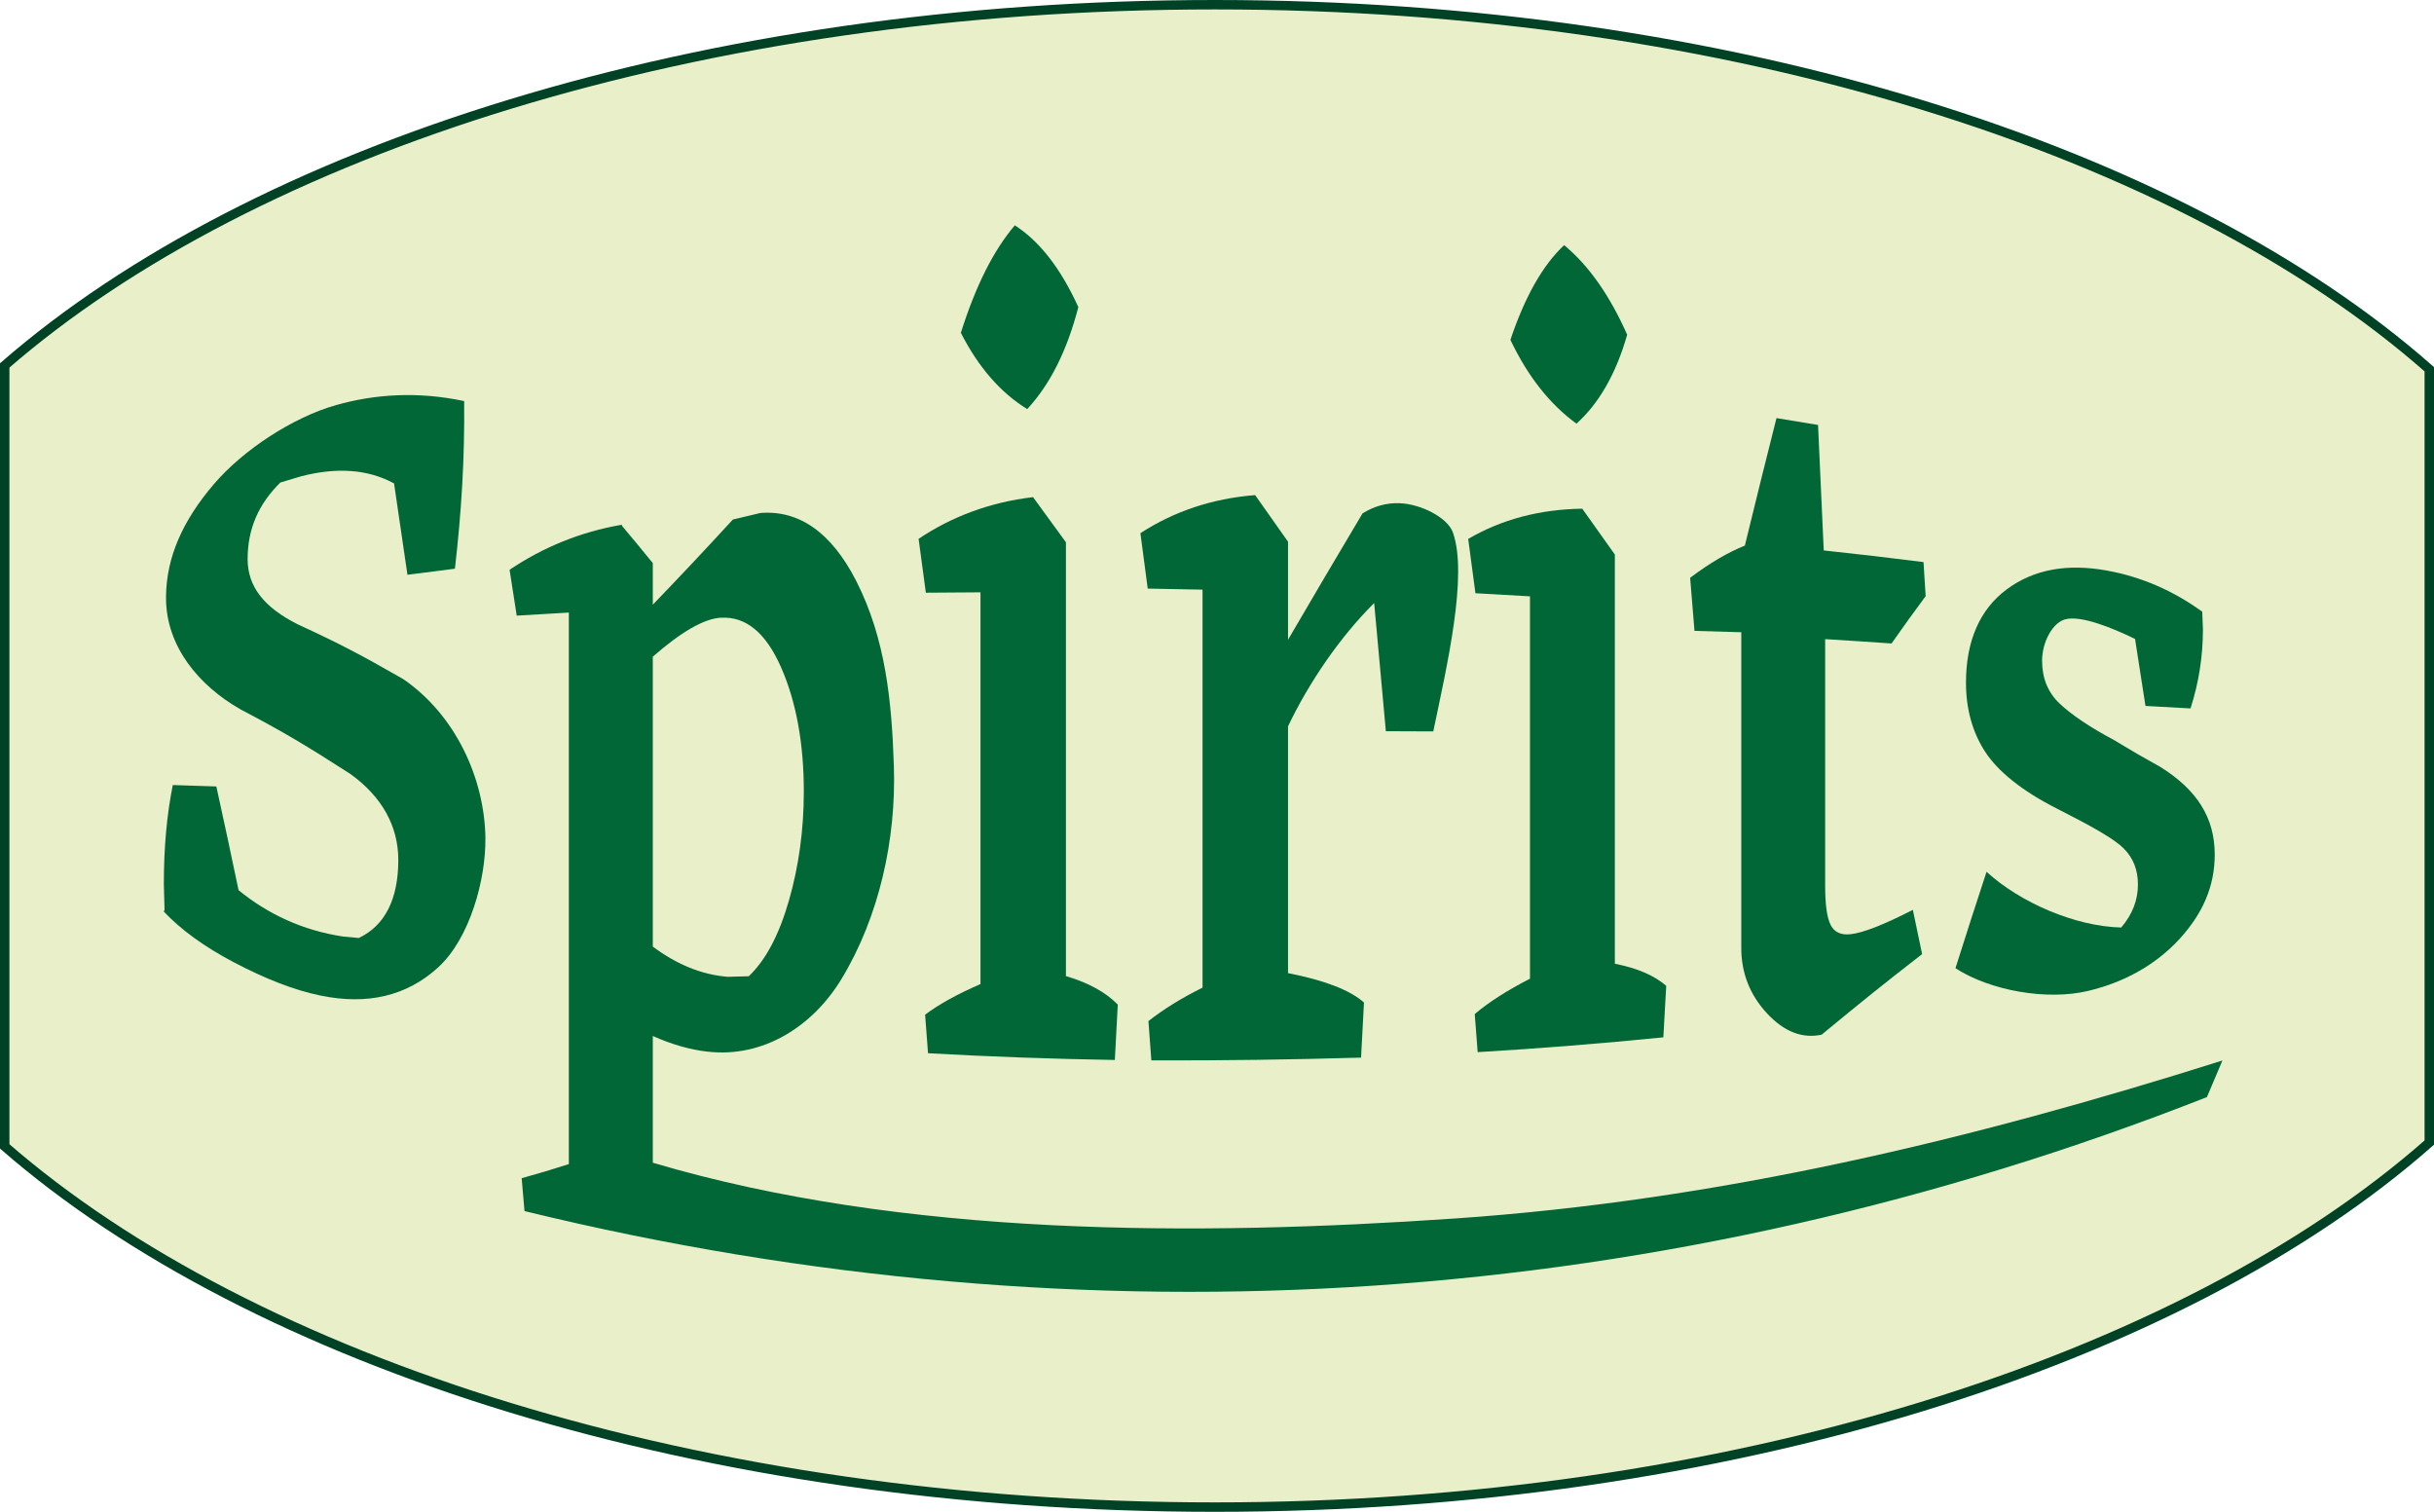
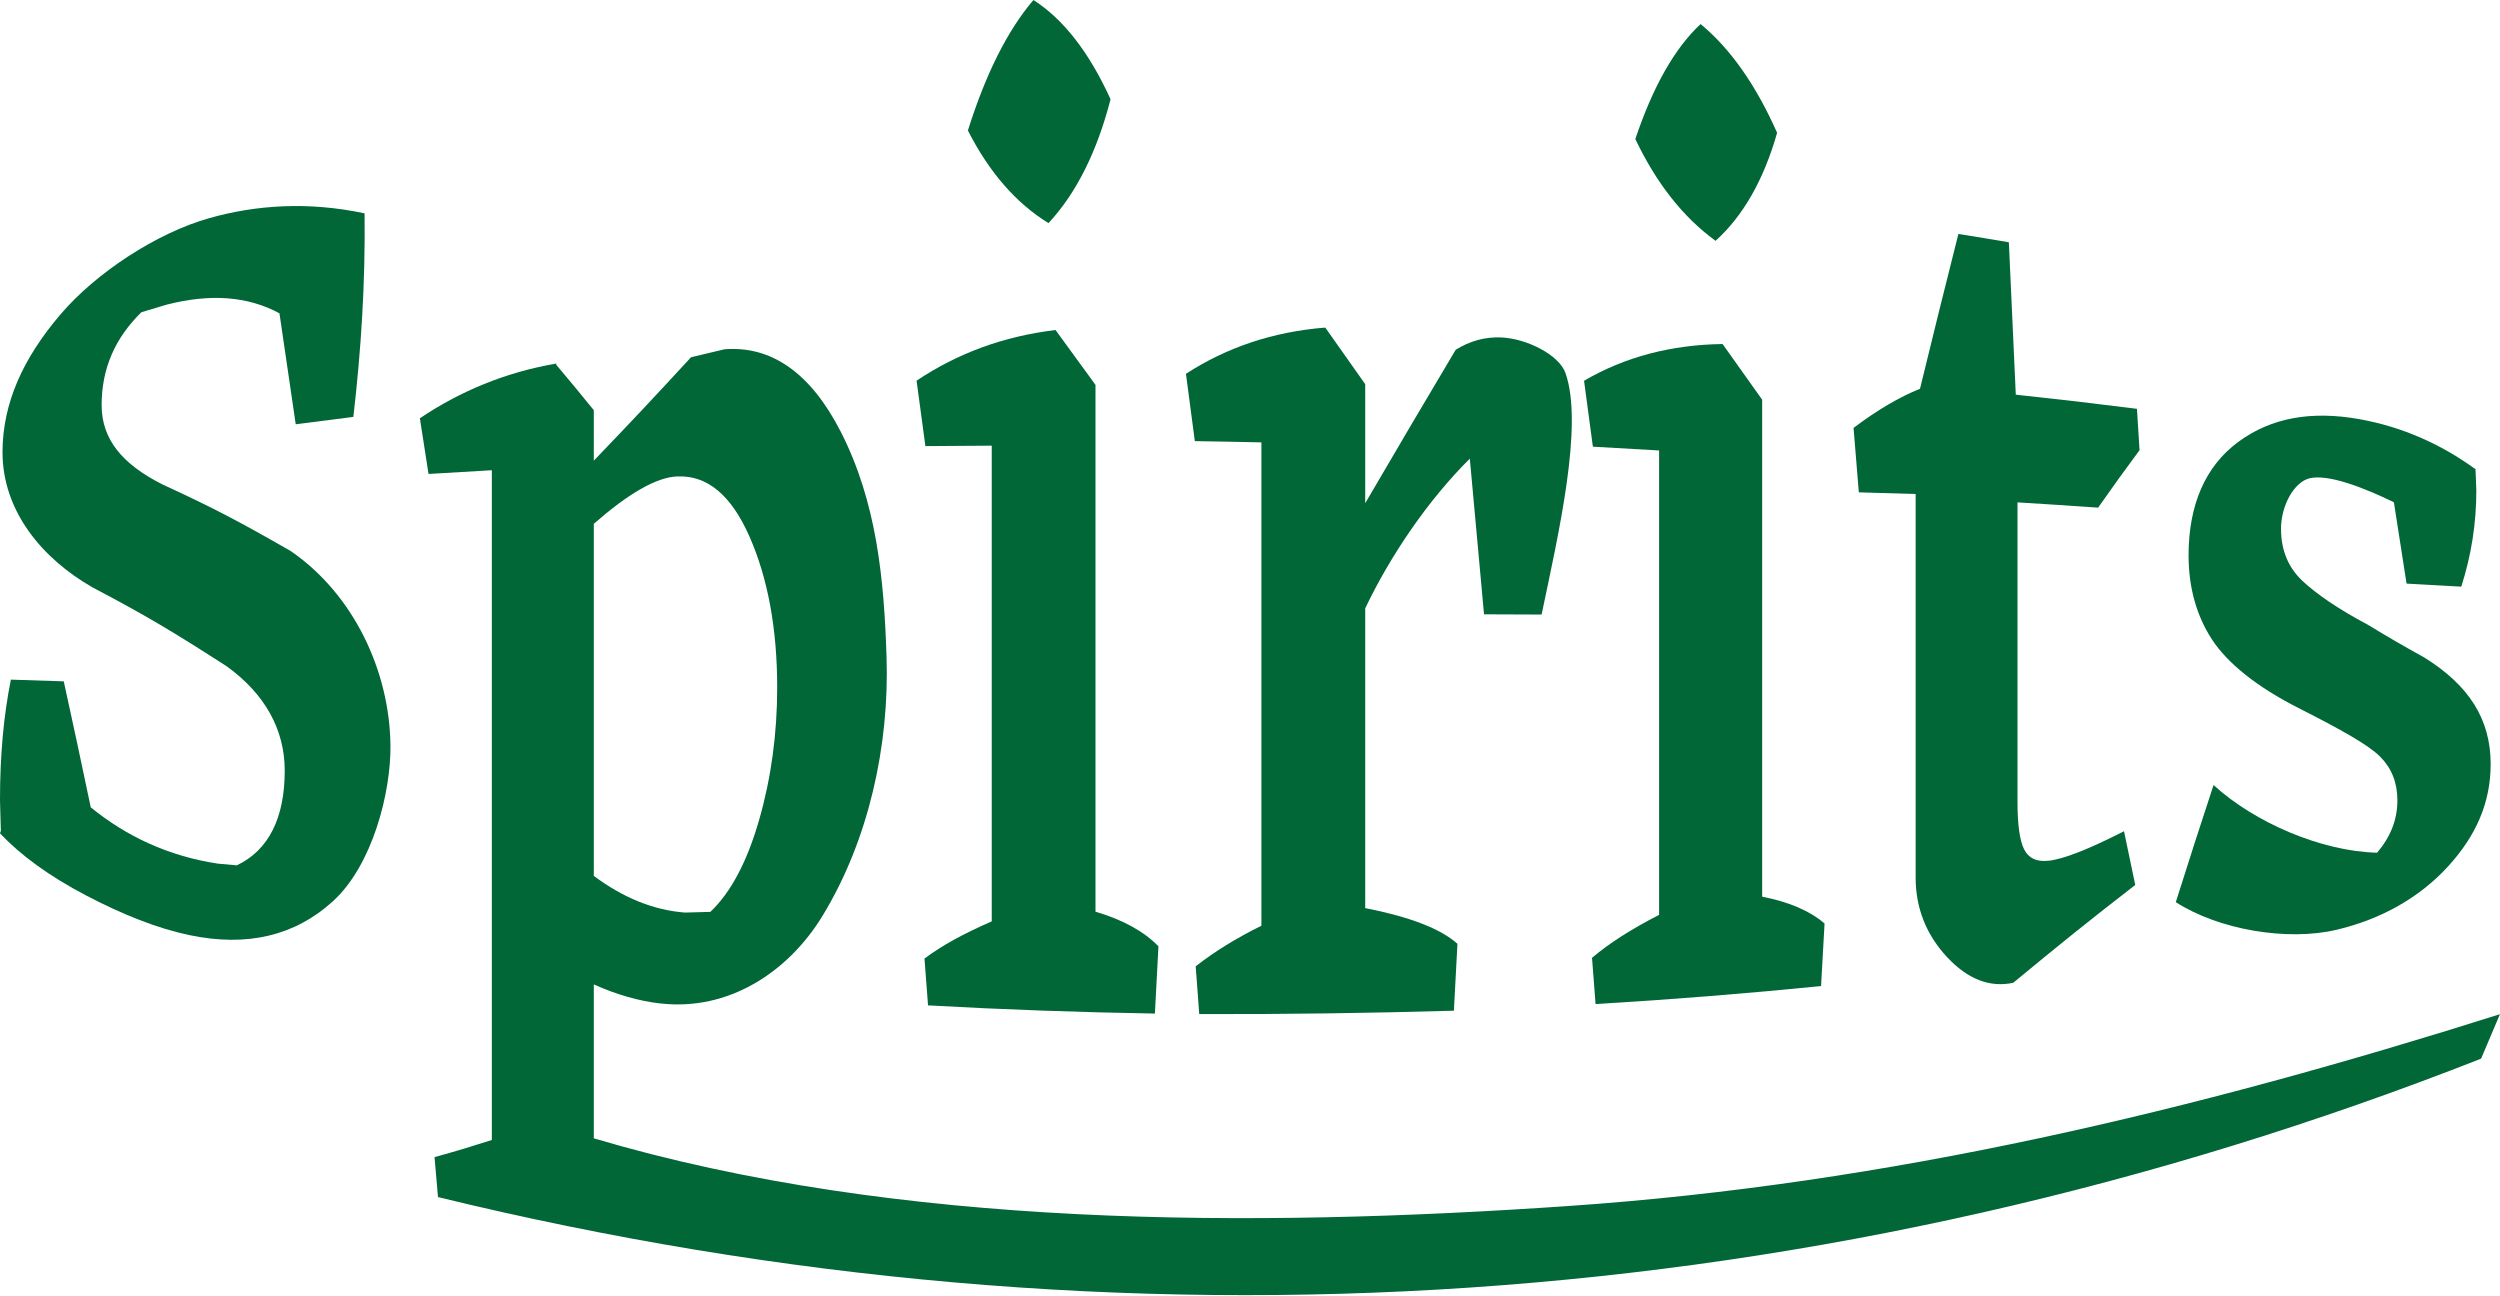
- <svg xmlns="http://www.w3.org/2000/svg" id="Capa_2" viewBox="0 0 515.95 320.47">
+ <svg xmlns="http://www.w3.org/2000/svg" id="Capa_2" viewBox="0 0 436.38 226.07">
  <defs>
-     <style>.cls-1{fill:#016737;}.cls-2{fill:#e9efc8;stroke:#004225;stroke-miterlimit:10;stroke-width:2px;}</style>
+     <style>.cls-1{fill:#016737;}</style>
  </defs>
  <g id="Capa_1-2">
-     <path class="cls-2" d="M257.52,1C148.87,1,53.7,31.61,1,77.46V243.01c52.7,45.85,147.87,76.46,256.52,76.46s204.92-30.97,257.43-77.27V78.27C462.44,31.97,366.8,1,257.52,1Z" />
    <g>
-       <path class="cls-1" d="M102.89,177.75c.1,8.54-3.23,21.11-10.01,27.31-6.65,6.08-15.02,8.04-25.02,5.96-5.64-1.17-11.69-3.58-18.11-6.94-6.43-3.37-11.42-7.01-15.02-10.84,.06-.17,.09-.26,.15-.43-.06-2.14-.09-3.21-.15-5.35,0-7.8,.63-14.75,1.9-21.05,3.68,.12,5.53,.18,9.23,.3,1.88,8.59,2.82,12.99,4.71,21.99,6.18,5.05,13.58,8.54,22.21,9.83,1.31,.12,1.97,.18,3.28,.3,5.57-2.64,8.37-8.28,8.37-16.53,0-7.11-3.4-13.37-10.15-18.23-9.42-6.07-14.1-8.86-23.4-13.76-8.68-4.97-15.74-13.28-15.69-23.7,.04-8.49,3.57-16.27,10.1-23.93,6.21-7.29,16.79-14.23,26.01-16.83,8.05-2.27,17.15-2.94,27.09-.83,.13,12.13-.57,23.47-1.96,35.53-4.03,.5-6.04,.76-10.06,1.29-1.14-7.83-1.71-11.7-2.84-19.37-5.59-3.03-12.15-3.44-19.66-1.52-1.78,.53-2.67,.79-4.44,1.33-4.64,4.55-6.94,9.87-6.94,16.22,0,5.9,3.53,10.28,10.64,13.85,8.89,4.1,13.36,6.45,22.34,11.6,11.01,7.54,17.27,20.97,17.43,33.81Z" />
-       <path class="cls-1" d="M149.99,222.93c-3.75-.43-7.64-1.54-11.61-3.33,0,10.75,0,16.12,0,26.87,53.22,15.77,115.31,15.58,170.01,11.82,56.08-3.85,109.36-16.62,162.71-33.49-1.31,3.06-1.97,4.61-3.29,7.76-114.71,45.1-236.89,53.39-356.63,24.16-.24-2.79-.36-4.19-.6-6.97,3.99-1.11,5.99-1.71,10-2.99,0-38.97,0-77.94,0-116.91-4.43,.25-6.64,.38-11.05,.65-.6-3.9-.91-5.85-1.51-9.72,7.05-4.74,14.98-8.04,23.81-9.55v.22c2.62,3.11,3.93,4.7,6.55,7.92v8.81c6.77-7.05,10.17-10.67,16.97-18.05,2.33-.56,3.49-.83,5.83-1.39,8.18-.65,15.04,4.1,20.29,14.36,6.32,12.36,7.57,25.81,8.01,39.36,.5,15.35-3.07,31.86-11.17,45.16-6.02,9.89-16.48,16.67-28.32,15.3Zm2.91-92c-3.67,.18-8.52,3.02-14.52,8.27v61.46c5.08,3.79,10.38,5.97,15.9,6.4,1.78-.04,2.67-.07,4.44-.12,3.58-3.39,6.42-8.75,8.52-16.06,2.1-7.31,3.15-15.05,3.15-23.1,0-10.22-1.62-19.06-4.84-26.36-3.22-7.3-7.44-10.75-12.65-10.48Z" />
-       <path class="cls-1" d="M225.95,206.91c4.75,1.4,8.41,3.4,10.99,6.04-.25,4.7-.37,7.04-.62,11.74-13.21-.22-26.41-.69-39.6-1.43-.25-3.27-.37-4.9-.62-8.17,2.98-2.24,6.89-4.39,11.74-6.49V125.56c-4.64,.02-6.95,.04-11.58,.08-.62-4.57-.93-6.86-1.54-11.42,7.1-4.76,15.19-7.77,24.26-8.84,2.79,3.81,4.18,5.72,6.97,9.57v91.95Zm-8.2-120.19c-5.67-3.49-10.36-8.88-14.07-16.17,3.09-9.84,6.9-17.46,11.44-22.78,5.26,3.37,9.75,9.17,13.46,17.33-2.38,9.2-5.99,16.4-10.83,21.61Z" />
-       <path class="cls-1" d="M307.99,112.9c3.2,9.1-1.28,28.29-4.17,42.14-4.02-.02-6.03-.03-10.05-.04-.99-10.85-1.48-16.28-2.48-27.17-7.29,7.23-13.86,16.9-18.26,26.13v52.32c7.74,1.52,13.11,3.57,16.1,6.23-.25,4.67-.37,7-.62,11.68-14.82,.43-29.62,.63-44.45,.59-.25-3.34-.37-5-.62-8.34,3.3-2.58,7.13-4.94,11.47-7.08,0-28.12,0-56.25,0-84.37-4.65-.1-6.97-.15-11.62-.22-.62-4.7-.93-7.05-1.55-11.75,7.13-4.63,15.24-7.35,24.32-8.07,2.79,3.95,4.18,5.93,6.97,9.88v20.78c5.23-8.95,10.48-17.88,15.79-26.78,2.47-1.54,5.1-2.27,7.89-2.16,4.43,.16,10.15,3.01,11.28,6.22Z" />
-       <path class="cls-1" d="M342.32,204.29c4.7,.92,8.33,2.48,10.88,4.68-.25,4.36-.37,6.55-.61,10.92-13.1,1.31-26.22,2.36-39.36,3.14-.25-3.23-.37-4.84-.62-8.07,2.98-2.54,6.89-5.03,11.71-7.5V126.41c-4.62-.28-6.93-.41-11.56-.66-.62-4.6-.93-6.9-1.54-11.51,7.1-4.15,15.17-6.28,24.18-6.41,2.77,3.92,4.15,5.86,6.91,9.72v86.75Zm-8.14-114.48c-5.64-4.1-10.31-10-14.01-17.77,3.08-9.17,6.88-15.87,11.39-20.07,5.23,4.31,9.68,10.69,13.36,18.98-2.35,8.24-5.93,14.51-10.75,18.86Z" />
-       <path class="cls-1" d="M392.19,198.04c2.72-.27,7.16-2.04,13.29-5.17,.78,3.78,1.17,5.65,1.96,9.38-8.49,6.58-12.75,10.02-21.3,17.08-4.05,.86-7.9-.58-11.55-4.49-3.65-3.91-5.48-8.59-5.48-13.86v-66.96c-3.96-.13-5.95-.18-9.92-.29-.37-4.49-.55-6.74-.92-11.25,4.18-3.15,8.04-5.4,11.6-6.83,2.68-10.98,4.02-16.38,6.7-27.02,3.53,.56,5.29,.85,8.81,1.45,.49,10.67,.73,15.99,1.21,26.6,8.49,.92,12.72,1.41,21.15,2.47,.18,2.89,.27,4.33,.45,7.22-2.89,3.91-4.34,5.92-7.23,10.03-5.61-.39-8.43-.57-14.07-.92v52.31c0,3.94,.38,6.69,1.14,8.23,.76,1.55,2.15,2.22,4.17,2.02Z" />
-       <path class="cls-1" d="M432.88,140.12c0,3.65,1.24,6.69,3.72,9.03,2.48,2.33,6.29,4.94,11.41,7.66,3.96,2.4,5.94,3.55,9.88,5.73,7.74,4.82,11.58,10.72,11.58,18.6,0,6.65-2.48,12.45-7.46,17.89-4.99,5.44-11.66,9.2-19.46,11.04-8.58,2.02-20.55,0-28.04-4.83,2.64-8.34,3.96-12.43,6.59-20.44,7.11,6.52,18.82,11.59,28.55,11.81,2.36-2.78,3.54-5.78,3.54-9.12,0-3.12-1.01-5.64-3.03-7.66-2.02-2.02-6.72-4.66-14.15-8.43-7.43-3.76-12.52-7.91-15.22-12.06-2.69-4.15-4.05-9.08-4.05-14.63,0-8.77,2.9-15.55,8.68-19.81,5.77-4.26,12.83-5.45,21.11-3.97,7.59,1.36,14.3,4.41,20.15,8.64,.06,.01,.09,.02,.14,.03,.06,1.5,.09,2.26,.15,3.76,0,5.81-.88,11.33-2.63,16.81-3.81-.22-5.72-.32-9.55-.53-.88-5.62-1.33-8.46-2.21-14.2-5.21-2.53-11.35-4.93-14.65-4.2-2.75,.61-5.06,4.76-5.06,8.89Z" />
+       <path class="cls-1" d="M68.16,129.97c.1,8.54-3.23,21.11-10.01,27.31-6.65,6.08-15.02,8.04-25.02,5.96-5.64-1.17-11.69-3.58-18.11-6.94C8.59,152.93,3.6,149.29,0,145.46c.06-.17,.09-.26,.15-.43-.06-2.14-.09-3.21-.15-5.35,0-7.8,.63-14.75,1.9-21.05,3.68,.12,5.53,.18,9.23,.3,1.88,8.59,2.82,12.99,4.71,21.99,6.18,5.05,13.58,8.54,22.21,9.83,1.31,.12,1.97,.18,3.28,.3,5.57-2.64,8.37-8.28,8.37-16.53,0-7.11-3.4-13.37-10.15-18.23-9.42-6.07-14.1-8.86-23.4-13.76C7.44,97.56,.39,89.24,.44,78.83c.04-8.49,3.57-16.27,10.1-23.93,6.21-7.29,16.79-14.23,26.01-16.83,8.05-2.27,17.15-2.94,27.09-.83,.13,12.13-.57,23.47-1.96,35.53-4.03,.5-6.04,.76-10.06,1.29-1.14-7.83-1.71-11.7-2.84-19.37-5.59-3.03-12.15-3.44-19.66-1.52-1.78,.53-2.67,.79-4.44,1.33-4.64,4.55-6.94,9.87-6.94,16.22,0,5.9,3.53,10.28,10.64,13.85,8.89,4.1,13.36,6.45,22.34,11.6,11.01,7.54,17.27,20.97,17.43,33.81Z" />
+       <path class="cls-1" d="M115.26,175.16c-3.75-.43-7.64-1.54-11.61-3.33,0,10.75,0,16.12,0,26.87,53.22,15.77,115.31,15.58,170.01,11.82,56.08-3.85,109.36-16.62,162.71-33.49-1.31,3.06-1.97,4.61-3.29,7.76-114.71,45.1-236.89,53.39-356.63,24.16-.24-2.79-.36-4.19-.6-6.97,3.99-1.11,5.99-1.71,10-2.99,0-38.97,0-77.94,0-116.91-4.43,.25-6.64,.38-11.05,.65-.6-3.9-.91-5.85-1.51-9.72,7.05-4.74,14.98-8.04,23.81-9.55v.22c2.62,3.11,3.93,4.7,6.55,7.92v8.81c6.77-7.05,10.17-10.67,16.97-18.05,2.33-.56,3.49-.83,5.83-1.39,8.18-.65,15.04,4.1,20.29,14.36,6.32,12.36,7.57,25.81,8.01,39.36,.5,15.35-3.07,31.86-11.17,45.16-6.02,9.89-16.48,16.67-28.32,15.3Zm2.91-92c-3.67,.18-8.52,3.02-14.52,8.27v61.46c5.08,3.79,10.38,5.97,15.9,6.4,1.78-.04,2.67-.07,4.44-.12,3.58-3.39,6.42-8.75,8.52-16.06,2.1-7.31,3.15-15.05,3.15-23.1,0-10.22-1.62-19.06-4.84-26.36-3.22-7.3-7.44-10.75-12.65-10.48Z" />
+       <path class="cls-1" d="M191.22,159.14c4.75,1.4,8.41,3.4,10.99,6.04-.25,4.7-.37,7.04-.62,11.74-13.21-.22-26.41-.69-39.6-1.43-.25-3.27-.37-4.9-.62-8.17,2.98-2.24,6.89-4.39,11.74-6.49V77.79c-4.64,.02-6.95,.04-11.58,.08-.62-4.57-.93-6.86-1.54-11.42,7.1-4.76,15.19-7.77,24.26-8.84,2.79,3.81,4.18,5.72,6.97,9.57v91.95Zm-8.2-120.19c-5.67-3.49-10.36-8.88-14.07-16.17,3.09-9.84,6.9-17.46,11.44-22.78,5.26,3.37,9.75,9.17,13.46,17.33-2.38,9.2-5.99,16.4-10.83,21.61Z" />
+       <path class="cls-1" d="M273.26,65.13c3.2,9.1-1.28,28.29-4.17,42.14-4.02-.02-6.03-.03-10.05-.04-.99-10.85-1.48-16.28-2.48-27.17-7.29,7.23-13.86,16.9-18.26,26.13v52.32c7.74,1.52,13.11,3.57,16.1,6.23-.25,4.67-.37,7-.62,11.68-14.82,.43-29.62,.63-44.45,.59-.25-3.34-.37-5-.62-8.34,3.3-2.58,7.13-4.94,11.47-7.08,0-28.12,0-56.25,0-84.37-4.65-.1-6.97-.15-11.62-.22-.62-4.7-.93-7.05-1.55-11.75,7.13-4.63,15.24-7.35,24.32-8.07,2.79,3.95,4.18,5.93,6.97,9.88v20.78c5.23-8.95,10.48-17.88,15.79-26.78,2.47-1.54,5.1-2.27,7.89-2.16,4.43,.16,10.15,3.01,11.28,6.22Z" />
+       <path class="cls-1" d="M307.6,156.52c4.7,.92,8.33,2.48,10.88,4.68-.25,4.36-.37,6.55-.61,10.92-13.1,1.31-26.22,2.36-39.36,3.14-.25-3.23-.37-4.84-.62-8.07,2.98-2.54,6.89-5.03,11.71-7.5V78.63c-4.62-.28-6.93-.41-11.56-.66-.62-4.6-.93-6.9-1.54-11.51,7.1-4.15,15.17-6.28,24.18-6.41,2.77,3.92,4.15,5.86,6.91,9.72v86.75Zm-8.14-114.48c-5.64-4.1-10.31-10-14.01-17.77,3.08-9.17,6.88-15.87,11.39-20.07,5.23,4.31,9.68,10.69,13.36,18.98-2.35,8.24-5.93,14.51-10.75,18.86Z" />
+       <path class="cls-1" d="M357.46,150.26c2.72-.27,7.16-2.04,13.29-5.17,.78,3.78,1.17,5.65,1.96,9.38-8.49,6.58-12.75,10.02-21.3,17.08-4.05,.86-7.9-.58-11.55-4.49-3.65-3.91-5.48-8.59-5.48-13.86V86.23c-3.96-.13-5.95-.18-9.92-.29-.37-4.49-.55-6.74-.92-11.25,4.18-3.15,8.04-5.4,11.6-6.83,2.68-10.98,4.02-16.38,6.7-27.02,3.53,.56,5.29,.85,8.81,1.45,.49,10.67,.73,15.99,1.21,26.6,8.49,.92,12.72,1.41,21.15,2.47,.18,2.89,.27,4.33,.45,7.22-2.89,3.91-4.34,5.92-7.23,10.03-5.61-.39-8.43-.57-14.07-.92v52.31c0,3.94,.38,6.69,1.14,8.23,.76,1.55,2.15,2.22,4.17,2.02Z" />
+       <path class="cls-1" d="M398.16,92.35c0,3.65,1.24,6.69,3.72,9.03,2.48,2.33,6.29,4.94,11.41,7.66,3.96,2.4,5.94,3.55,9.88,5.73,7.74,4.82,11.58,10.72,11.58,18.6,0,6.65-2.48,12.45-7.46,17.89-4.99,5.44-11.66,9.2-19.46,11.04-8.58,2.02-20.55,0-28.04-4.83,2.64-8.34,3.96-12.43,6.59-20.44,7.11,6.52,18.82,11.59,28.55,11.81,2.36-2.78,3.54-5.78,3.54-9.12,0-3.12-1.01-5.64-3.03-7.66-2.02-2.02-6.72-4.66-14.15-8.43-7.43-3.76-12.52-7.91-15.22-12.06-2.69-4.15-4.05-9.08-4.05-14.63,0-8.77,2.9-15.55,8.68-19.81,5.77-4.26,12.83-5.45,21.11-3.97,7.59,1.36,14.3,4.41,20.15,8.64,.06,.01,.09,.02,.14,.03,.06,1.5,.09,2.26,.15,3.76,0,5.81-.88,11.33-2.63,16.81-3.81-.22-5.72-.32-9.55-.53-.88-5.62-1.33-8.46-2.21-14.2-5.21-2.53-11.35-4.93-14.65-4.2-2.75,.61-5.06,4.76-5.06,8.89Z" />
    </g>
  </g>
</svg>
